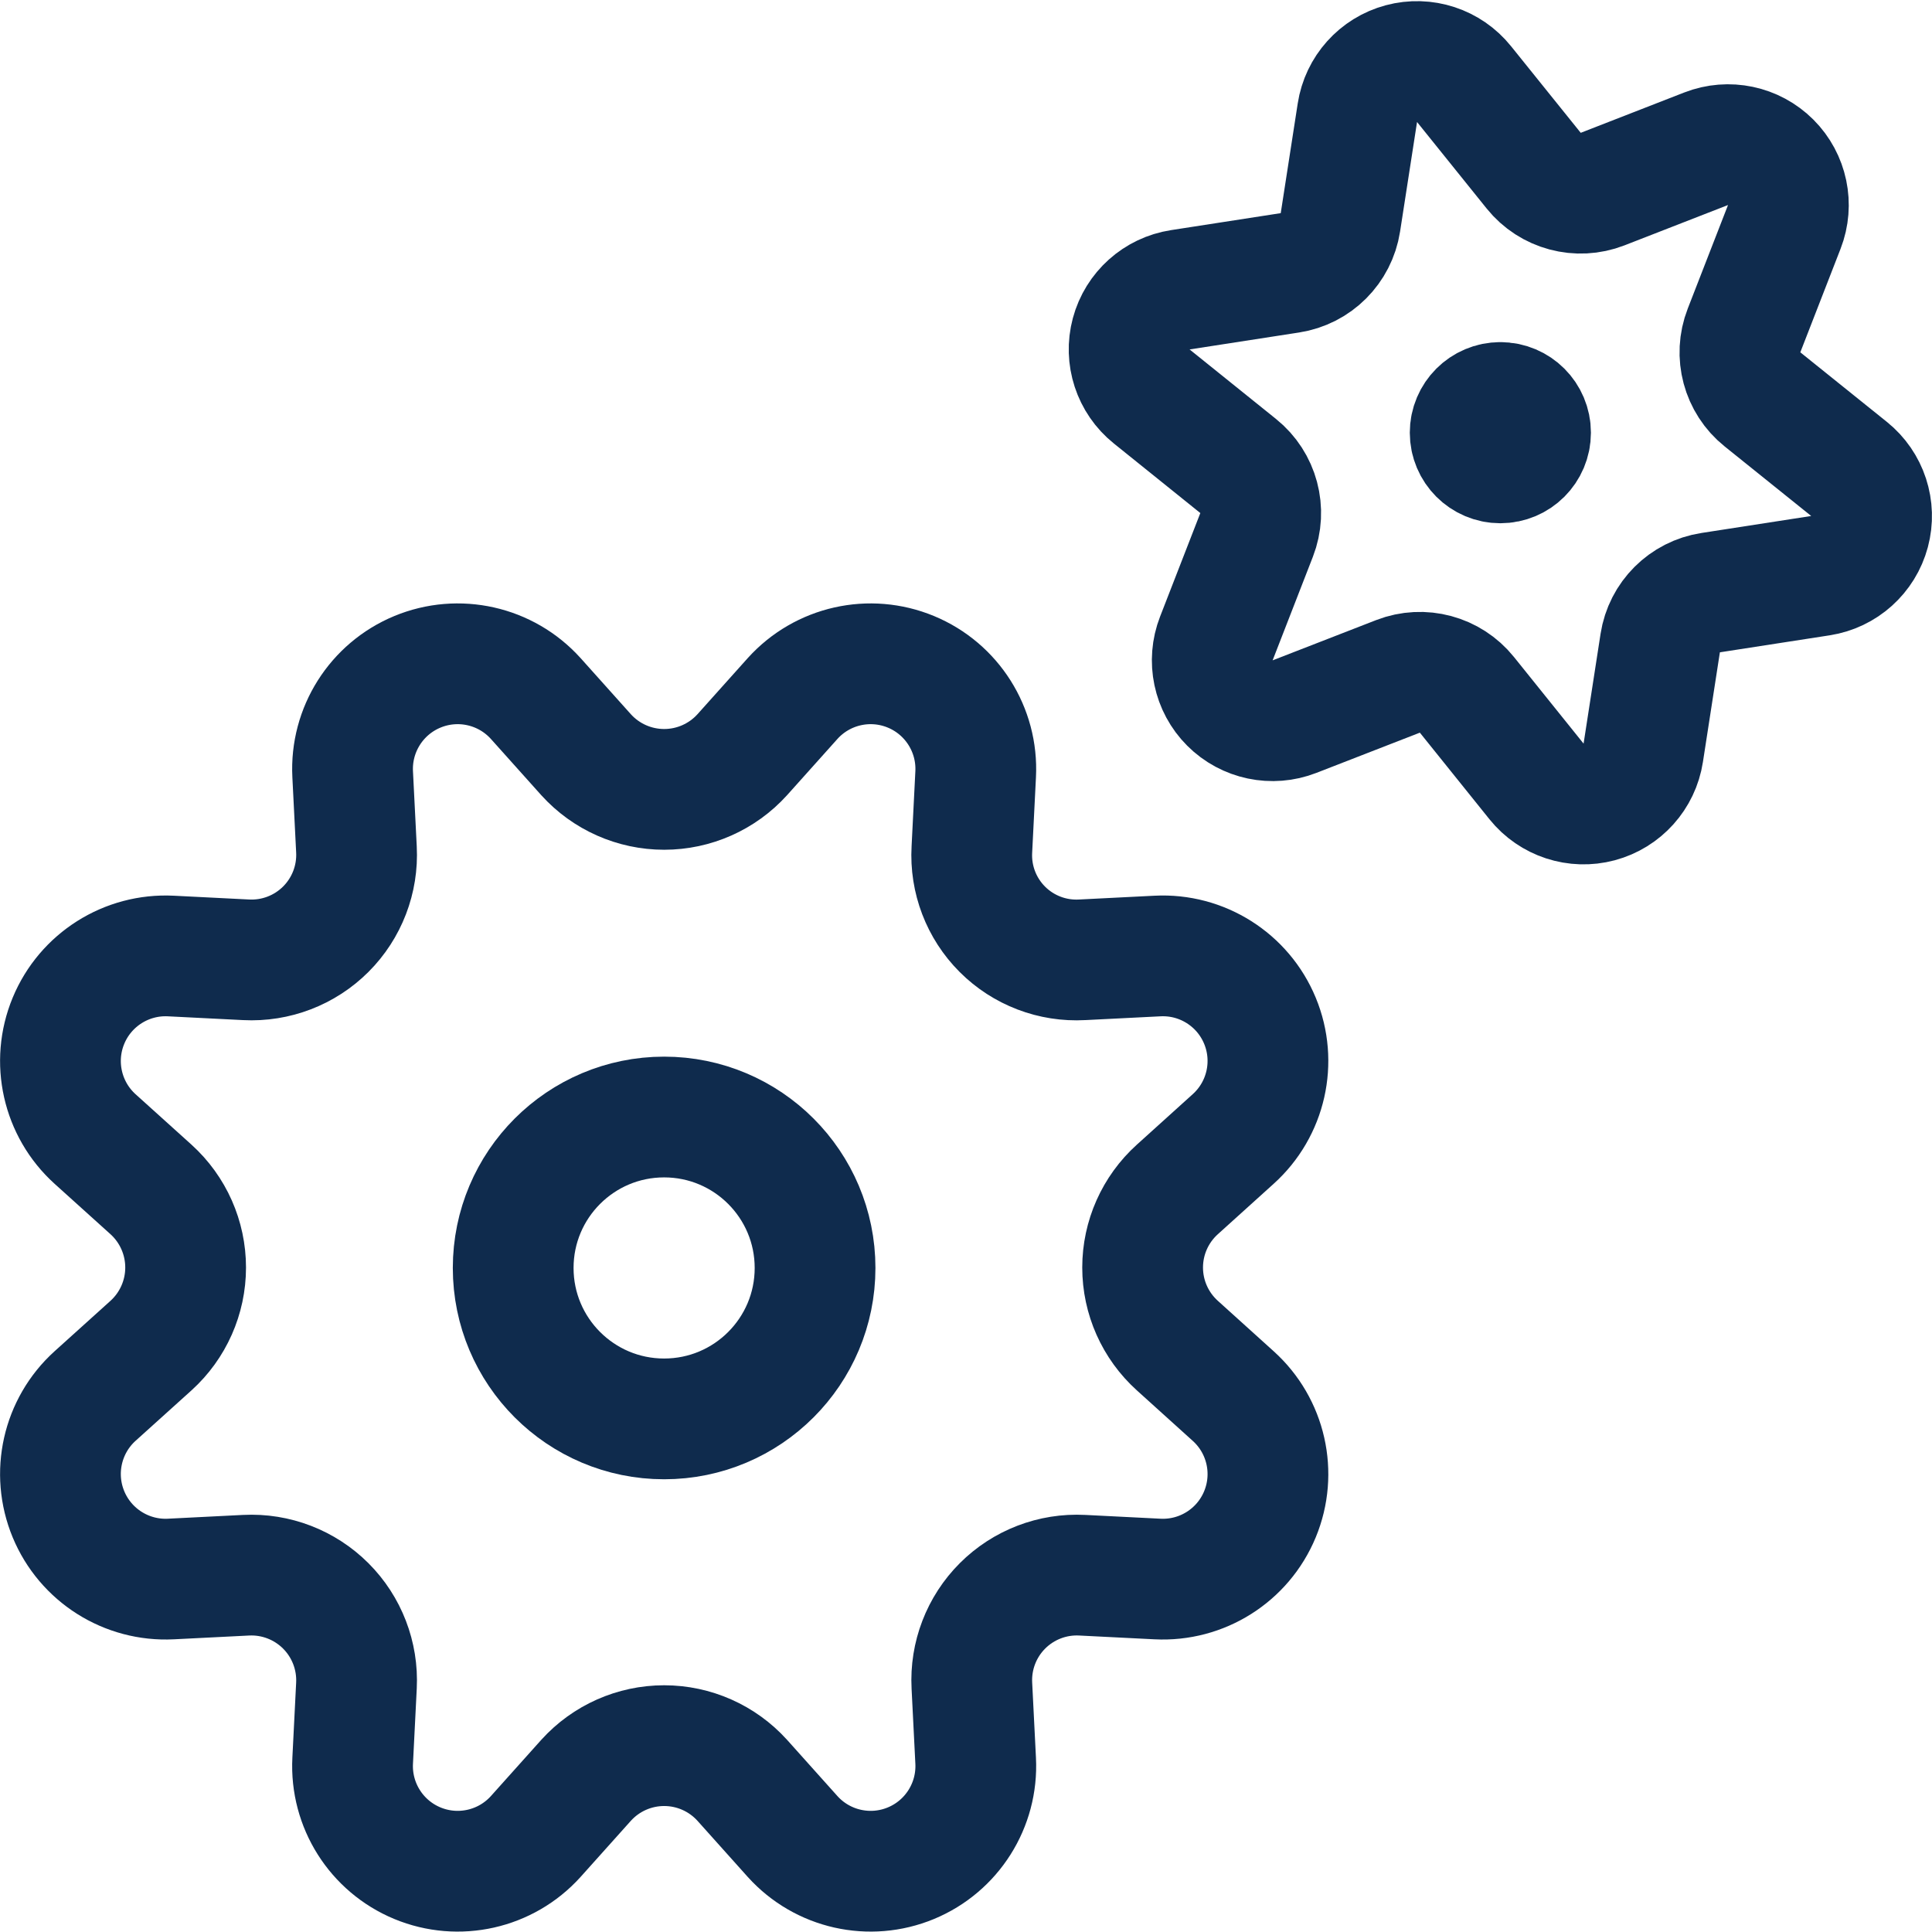
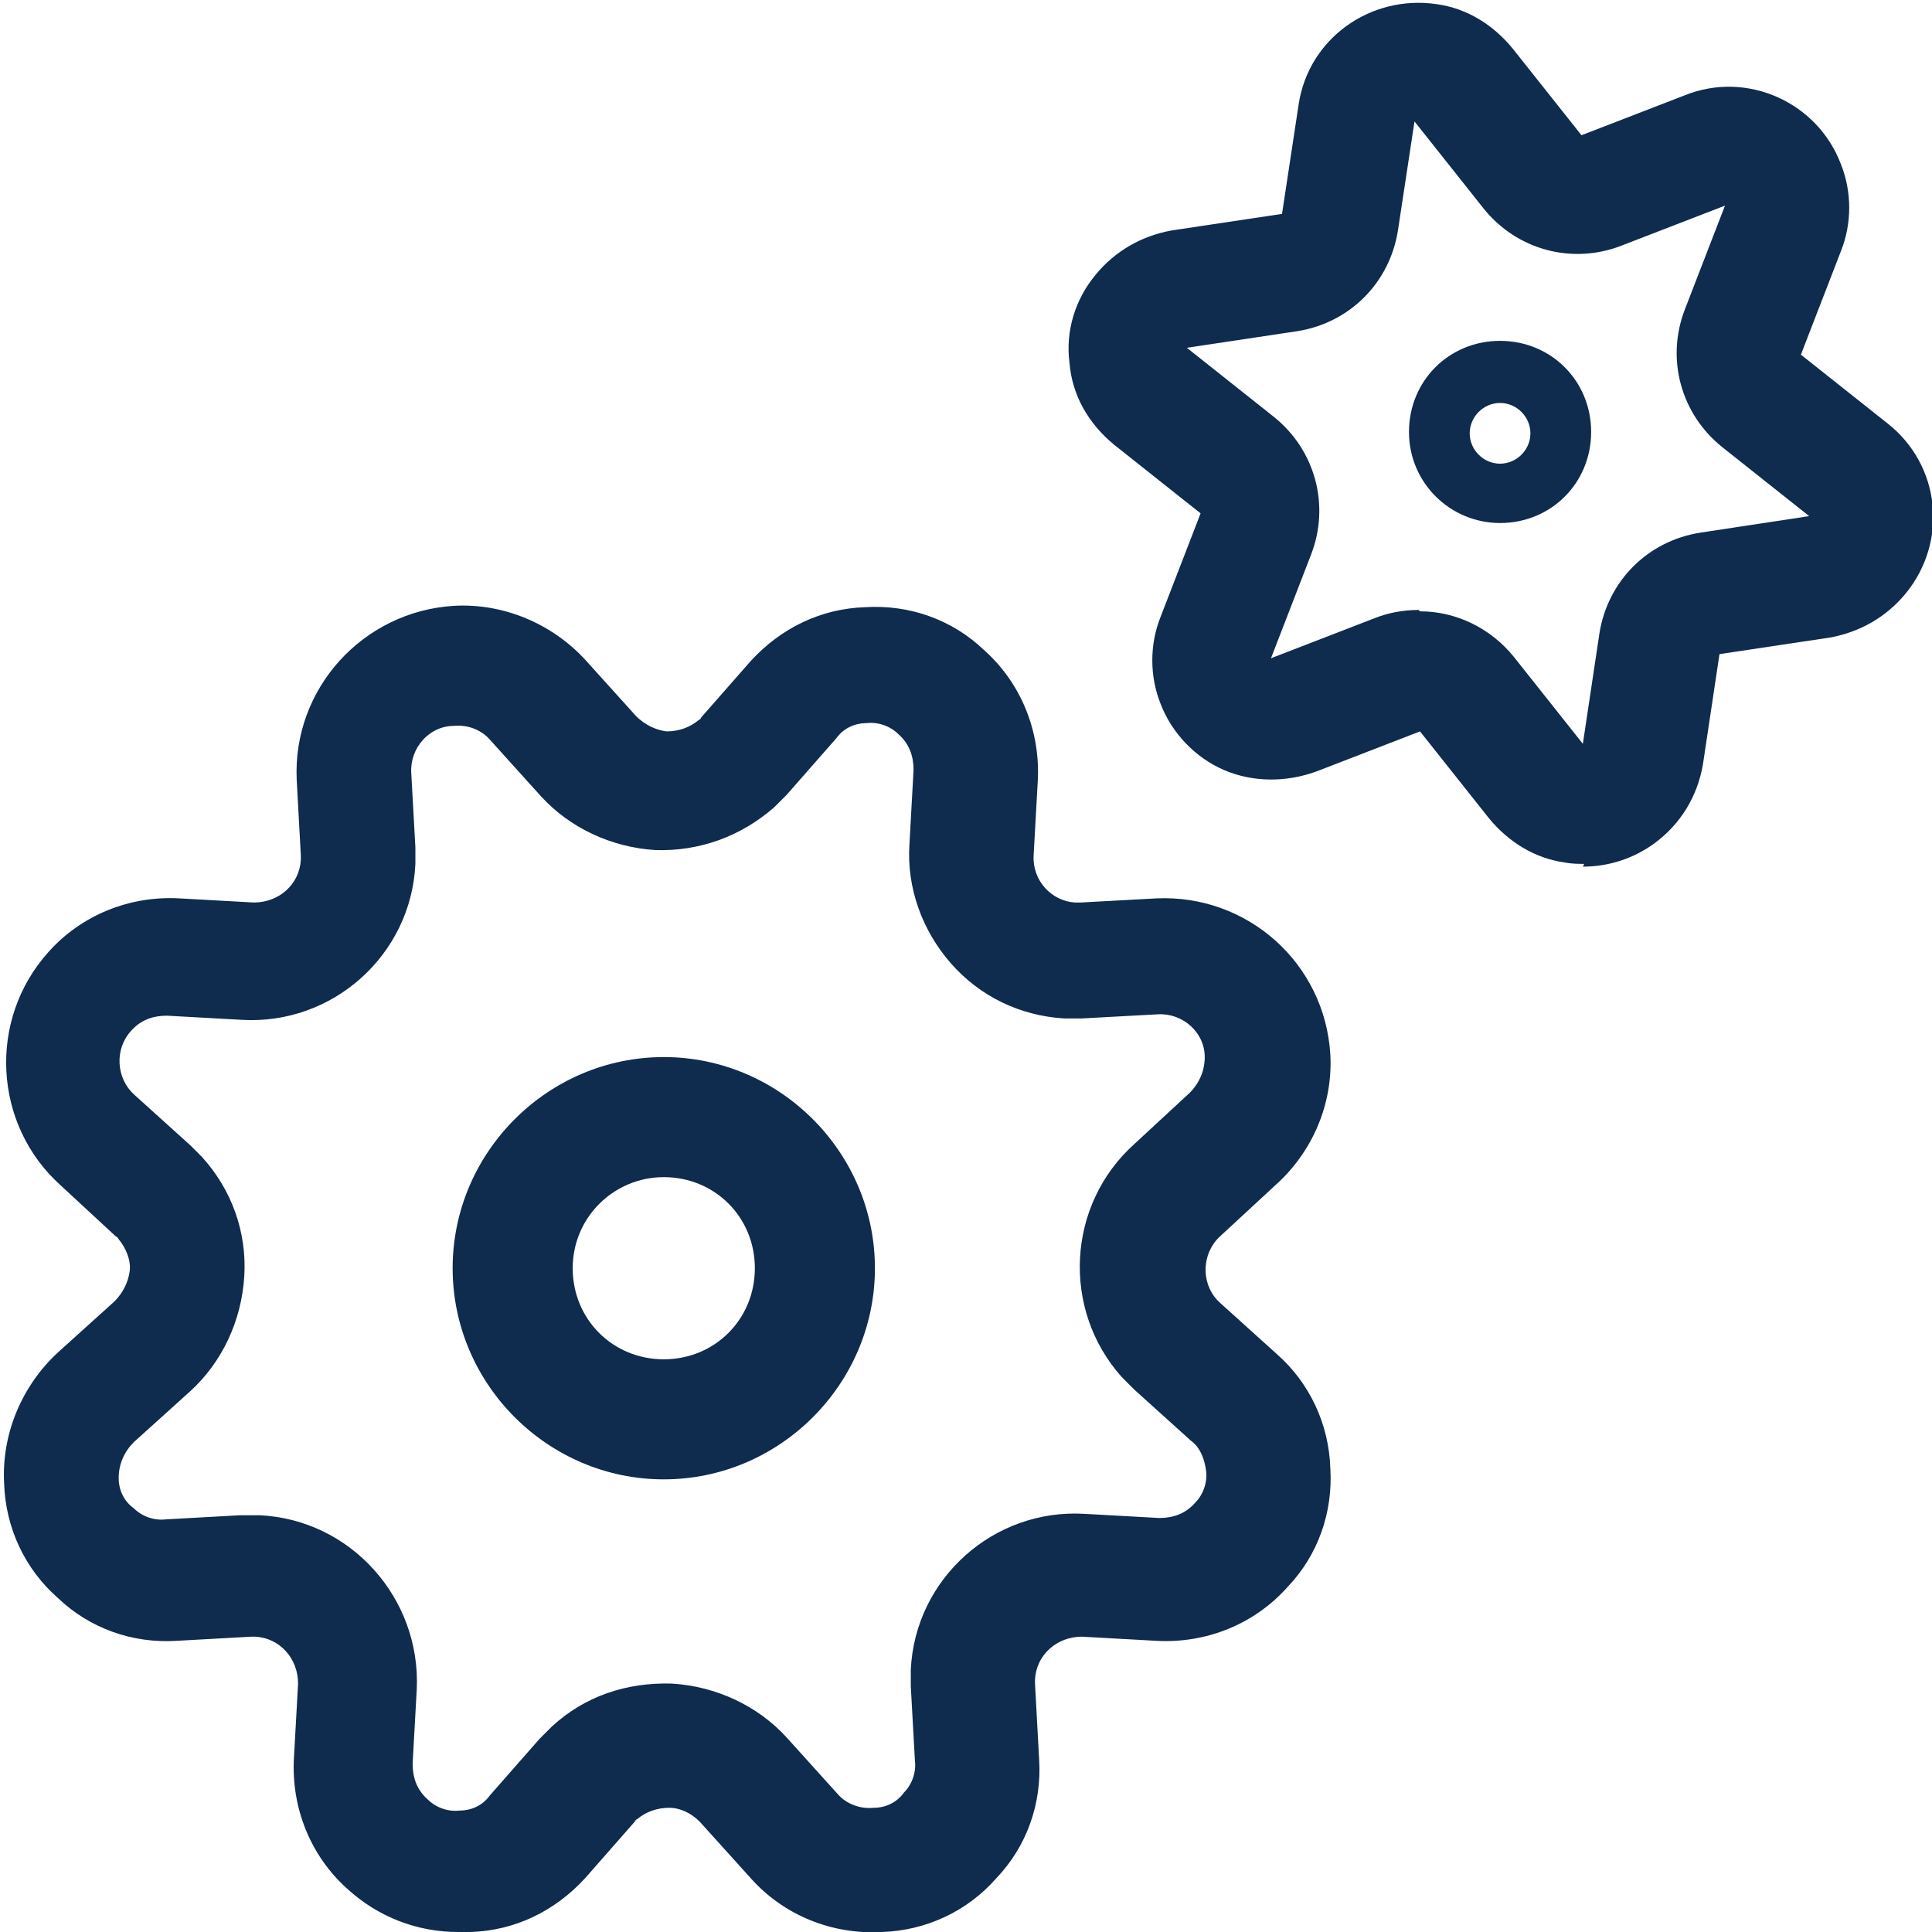
- <svg xmlns="http://www.w3.org/2000/svg" viewBox="0 0 140 140" height="140" width="140">
-   <g transform="matrix(5.833333,0,0,5.833333,0,0)">
-     <path d="M7.281,9.376a1.308,1.308,0,0,0,1.939,0l.627-.7a1.306,1.306,0,0,1,2.273.942l-.047.934a1.3,1.3,0,0,0,1.371,1.371l.934-.047a1.305,1.305,0,0,1,.941,2.273l-.694.627a1.306,1.306,0,0,0,0,1.939l.694.627a1.305,1.305,0,0,1-.941,2.273l-.934-.047a1.305,1.305,0,0,0-1.371,1.371l.047.934a1.306,1.306,0,0,1-2.273.942l-.627-.7a1.308,1.308,0,0,0-1.939,0l-.627.7a1.306,1.306,0,0,1-2.273-.942l.047-.934a1.307,1.307,0,0,0-1.371-1.371l-.934.047a1.306,1.306,0,0,1-.942-2.273l.695-.627a1.308,1.308,0,0,0,0-1.939l-.695-.627a1.306,1.306,0,0,1,.942-2.273l.934.047a1.305,1.305,0,0,0,1.371-1.371l-.047-.934a1.306,1.306,0,0,1,2.273-.942Z" fill="none" stroke="#0F2B4D" stroke-linecap="round" stroke-linejoin="round" stroke-width="1.5" />
-     <path d="M6.375 15.751 A1.875 1.875 0 1 0 10.125 15.751 A1.875 1.875 0 1 0 6.375 15.751 Z" fill="none" stroke="#0F2B4D" stroke-linecap="round" stroke-linejoin="round" stroke-width="1.5" />
-     <path d="M18.638,5a.375.375,0,1,0,.375.375A.375.375,0,0,0,18.638,5h0" fill="none" stroke="#0F2B4D" stroke-linecap="round" stroke-linejoin="round" stroke-width="1.5" />
-     <path d="M21.194,1.848a.75.75,0,0,1,.971.971l-.5,1.286a.749.749,0,0,0,.229.856l1.075.864a.75.75,0,0,1-.355,1.326l-1.363.211a.749.749,0,0,0-.627.626l-.211,1.364a.75.75,0,0,1-1.326.355l-.864-1.075a.751.751,0,0,0-.856-.23l-1.286.5a.75.75,0,0,1-.971-.971l.5-1.286a.749.749,0,0,0-.229-.856l-1.075-.865A.749.749,0,0,1,14.661,3.6l1.363-.211a.751.751,0,0,0,.627-.627L16.862,1.4a.749.749,0,0,1,1.325-.355l.865,1.075a.75.75,0,0,0,.856.229Z" fill="none" stroke="#0F2B4D" stroke-linecap="round" stroke-linejoin="round" stroke-width="1.5" />
-   </g>
+ <svg xmlns="http://www.w3.org/2000/svg" id="Layer_1" version="1.1" viewBox="0 0 140 140">
+   <defs>
+     <style>
+       .st0 {
+         fill: #0f2b4d;
+       }
+     </style>
+   </defs>
+   <path class="st0" d="M33.2,140c-3,0-5.8-1.1-8-3.1-2.7-2.4-4.1-5.9-3.9-9.5l.3-5.4c0-1.8-1.3-3.3-3.1-3.4-.1,0-.2,0-.3,0l-5.4.3c-3.2.2-6.3-.9-8.6-3.1-2.4-2.1-3.8-5.1-3.9-8.3-.2-3.6,1.3-7.1,3.9-9.5l4.1-3.7c.6-.6,1-1.4,1.1-2.2s-.3-1.7-.8-2.3c0,0-.1-.2-.2-.2l-4-3.7c-4.9-4.4-5.3-12-.9-16.9,2.4-2.7,5.9-4.1,9.5-3.9l5.4.3c1.8,0,3.3-1.3,3.4-3.1,0-.1,0-.2,0-.3l-.3-5.5c-.3-6.6,4.8-12.2,11.4-12.6,3.6-.2,7.1,1.3,9.5,3.9l3.7,4.1c.6.6,1.4,1,2.2,1.1.9,0,1.7-.3,2.3-.8,0,0,.2-.1.2-.2l3.6-4.1c2.2-2.4,5.1-3.8,8.3-3.9,3.2-.2,6.3.9,8.6,3.1,2.7,2.4,4.1,5.9,3.9,9.5l-.3,5.4c-.1,1.8,1.3,3.3,3,3.4.1,0,.2,0,.4,0l5.5-.3c6.6-.3,12.2,4.7,12.6,11.3.2,3.6-1.3,7.1-4,9.5l-4,3.7c-1.3,1.2-1.4,3.3-.2,4.6,0,0,.2.2.2.2l4.1,3.7c2.4,2.1,3.8,5.1,3.9,8.3.2,3.2-.9,6.3-3.1,8.6-2.4,2.7-5.9,4.1-9.5,3.9l-5.4-.3c-1.8,0-3.3,1.3-3.4,3.1,0,.1,0,.2,0,.3l.3,5.5c.2,3.2-.9,6.3-3.1,8.6-2.1,2.4-5.1,3.8-8.3,3.9-3.6.2-7.1-1.2-9.5-3.9l-3.7-4.1c-.6-.6-1.4-1-2.2-1-.9,0-1.7.3-2.3.8,0,0-.2.1-.2.2l-3.6,4.1c-2.2,2.4-5.1,3.8-8.3,3.9-.2,0-.4,0-.6,0ZM18.2,109.8c.2,0,.4,0,.6,0,6.6.3,11.7,6,11.4,12.6l-.3,5.4c0,1,.3,1.9,1.1,2.6.6.6,1.5.9,2.3.8.9,0,1.7-.4,2.2-1.1l3.6-4.1c.3-.3.6-.6.9-.9,2.4-2.2,5.4-3.2,8.7-3.1,3.2.2,6.2,1.6,8.3,3.9l3.7,4.1c.6.7,1.6,1.1,2.6,1,.9,0,1.7-.4,2.2-1.1.6-.6.9-1.5.8-2.3l-.3-5.4c0-.4,0-.8,0-1.2.3-6.6,6-11.7,12.6-11.3l5.4.3c1,0,1.9-.3,2.6-1.1.6-.6.9-1.5.8-2.3s-.4-1.7-1.1-2.2l-4.1-3.7c-.3-.3-.6-.6-.9-.9-4.4-4.9-4-12.5.9-16.9l4-3.7c.7-.7,1.1-1.6,1.1-2.6,0-1.8-1.6-3.2-3.4-3.1l-5.5.3c-.4,0-.9,0-1.3,0-3.2-.2-6.1-1.6-8.2-4-2.1-2.4-3.2-5.5-3-8.6l.3-5.4c0-1-.3-1.9-1.1-2.6-.6-.6-1.5-.9-2.3-.8-.9,0-1.7.4-2.2,1.1l-3.6,4.1c-.3.3-.6.6-.9.9-2.4,2.1-5.4,3.2-8.6,3.1-3.2-.2-6.2-1.6-8.3-3.9h0s-3.7-4.1-3.7-4.1c-.6-.7-1.6-1.1-2.6-1-1.8,0-3.2,1.6-3.1,3.4l.3,5.4c0,.4,0,.8,0,1.2-.3,6.6-6,11.7-12.6,11.3l-5.4-.3c-1,0-1.9.3-2.6,1.1-1.2,1.3-1.1,3.4.2,4.6l4.1,3.7c.3.3.6.6.8.8,2.2,2.4,3.3,5.5,3.1,8.7-.2,3.2-1.6,6.2-3.9,8.3l-4.1,3.7c-.7.7-1.1,1.6-1.1,2.6,0,.9.4,1.7,1.1,2.2.6.6,1.5.9,2.3.8l5.4-.3c.2,0,.4,0,.6,0Z" />
+   <path class="st0" d="M48.1,107.2c-8.4,0-15.3-6.9-15.3-15.3s6.9-15.3,15.3-15.3,15.3,6.9,15.3,15.3-6.9,15.3-15.3,15.3ZM48.1,85.3c-3.6,0-6.6,2.9-6.6,6.6s2.9,6.6,6.6,6.6,6.6-2.9,6.6-6.6-2.9-6.6-6.6-6.6Z" />
+   <path class="st0" d="M108.7,37.9c-3.6,0-6.6-2.9-6.6-6.6s2.9-6.6,6.6-6.6,6.6,2.9,6.6,6.6-2.9,6.6-6.6,6.6ZM108.7,29.2c-1.2,0-2.2,1-2.2,2.2s1,2.2,2.2,2.2,2.2-1,2.2-2.2-1-2.2-2.2-2.2Z" />
+   <path class="st0" d="M114.8,62.6c-.4,0-.9,0-1.4-.1-2.2-.3-4.1-1.5-5.5-3.2l-5-6.3-7.5,2.9c-2.2.8-4.6.8-6.7-.1-2.1-.9-3.8-2.7-4.6-4.8-.8-2-.8-4.3,0-6.3l2.9-7.5-6.3-5c-1.8-1.5-3-3.5-3.2-5.9-.3-2.3.4-4.6,1.9-6.4,1.4-1.7,3.3-2.8,5.5-3.2l8-1.2,1.2-7.9c.7-4.8,5.2-8,10-7.3,2.2.3,4.1,1.5,5.5,3.2l5,6.3,7.5-2.9h0c4.5-1.8,9.6.5,11.3,5,.8,2,.8,4.3,0,6.3l-2.9,7.5,6.3,5c3.8,3,4.4,8.5,1.3,12.3-1.4,1.7-3.3,2.8-5.5,3.2l-8,1.2-1.2,8c-.4,2.3-1.6,4.3-3.5,5.7-1.5,1.1-3.3,1.7-5.2,1.7ZM102.9,44.3c2.6,0,5.1,1.2,6.8,3.3l5,6.3,1.2-8c.6-3.8,3.5-6.7,7.3-7.3l7.9-1.2-6.3-5c-3-2.4-4.1-6.4-2.7-10l2.9-7.5h0s-7.5,2.9-7.5,2.9c-3.6,1.4-7.6.3-10-2.7l-5-6.3-1.2,7.9c-.6,3.8-3.5,6.7-7.3,7.3l-8,1.2,6.3,5c3,2.4,4.1,6.4,2.7,10l-2.9,7.5,7.5-2.9c1-.4,2.1-.6,3.2-.6Z" />
</svg>
